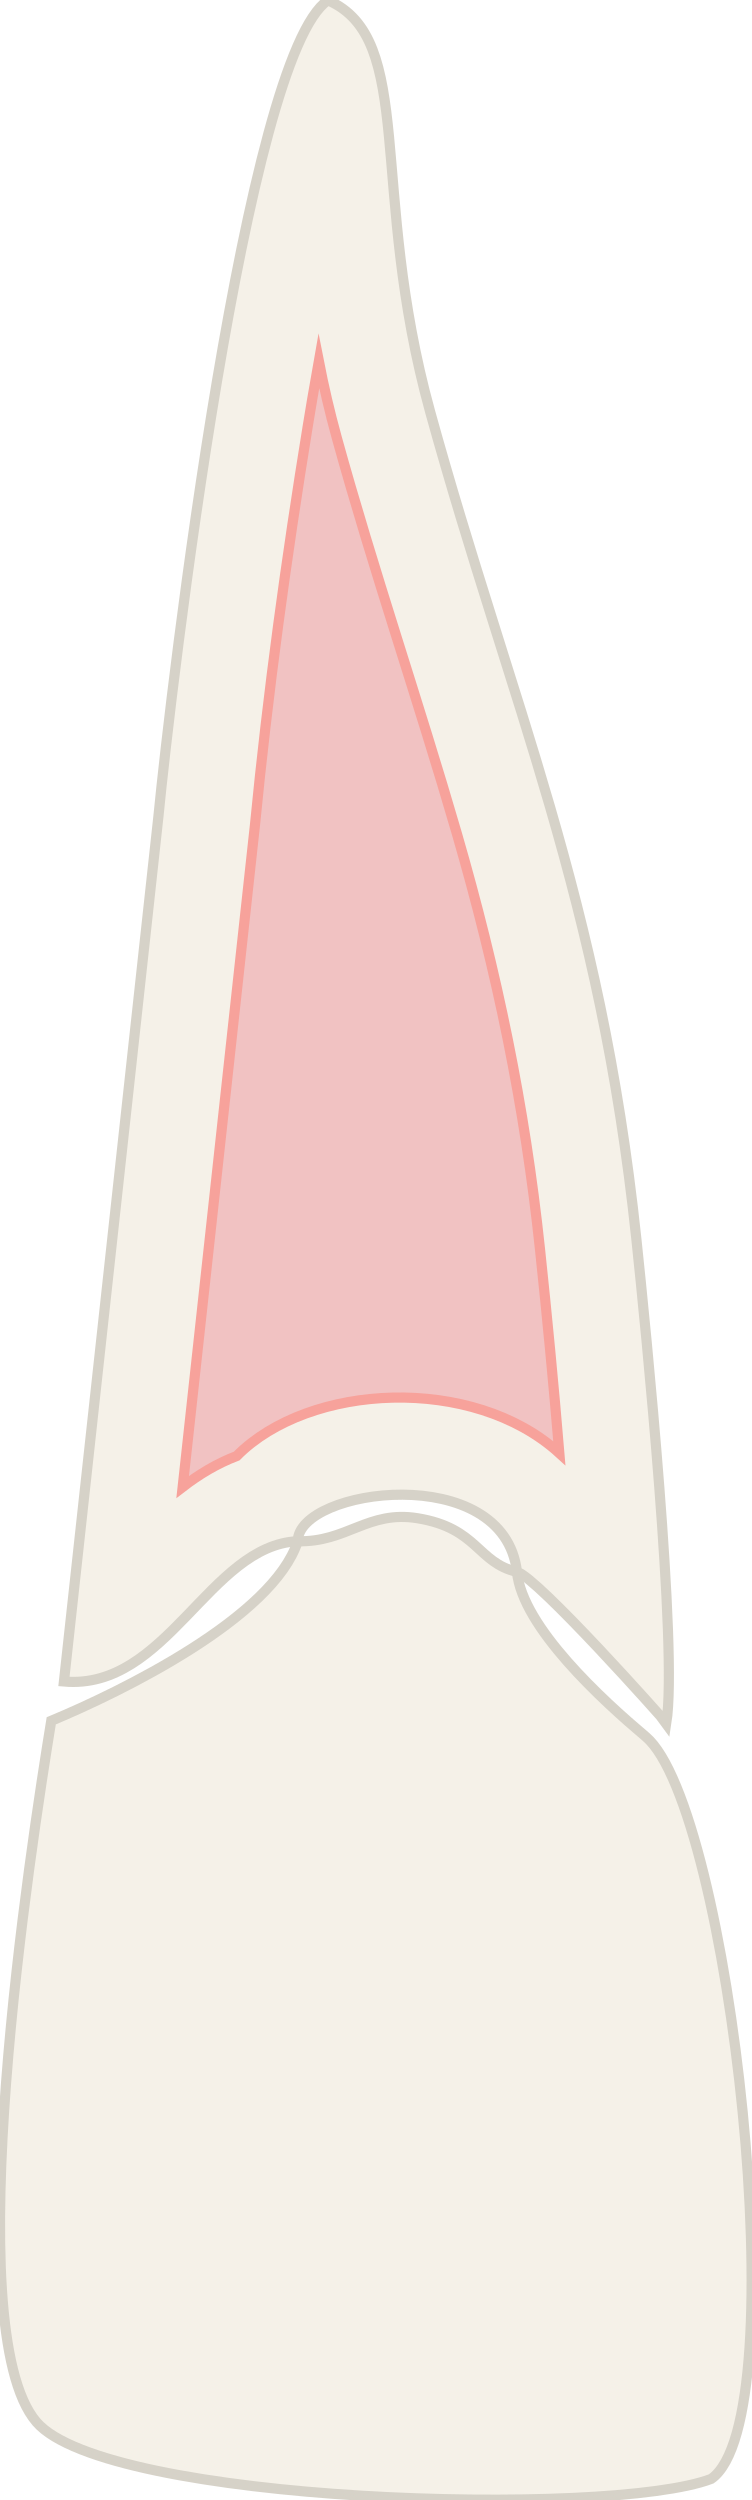
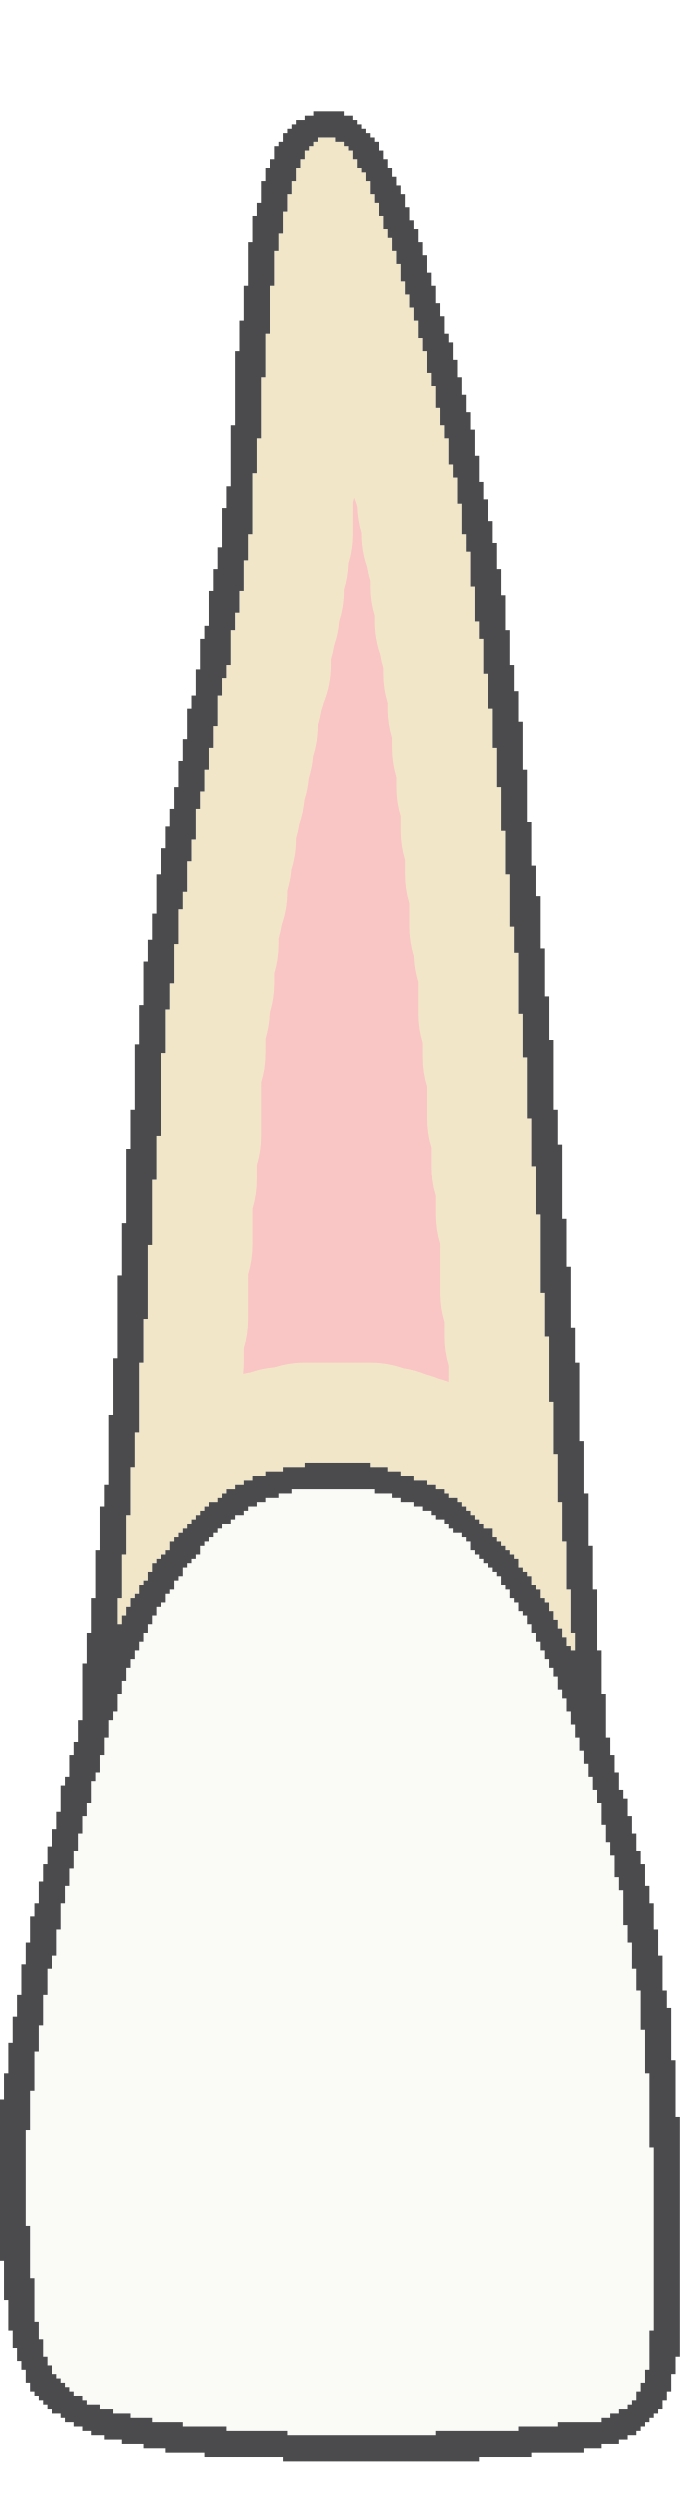
- <svg xmlns="http://www.w3.org/2000/svg" xml:space="preserve" width="739px" height="2458px" version="1.1" style="shape-rendering:geometricPrecision; text-rendering:geometricPrecision; image-rendering:optimizeQuality; fill-rule:evenodd; clip-rule:evenodd" viewBox="0 0 739 2457.4">
+ <svg xmlns="http://www.w3.org/2000/svg" xml:space="preserve" width="561px" height="2062px" version="1.1" style="shape-rendering:geometricPrecision; text-rendering:geometricPrecision; image-rendering:optimizeQuality; fill-rule:evenodd; clip-rule:evenodd" viewBox="0 0 561 2060.59">
  <defs>
    <style type="text/css">
   
-     .str1 {stroke:#F7A29B;stroke-width:10;stroke-miterlimit:22.926}
-     .str0 {stroke:#D6D2C8;stroke-width:10;stroke-miterlimit:22.926}
-     .fil1 {fill:#F1C2C2}
-     .fil0 {fill:#F5F1E8}
+     .fil3 {fill:#4B4B4D}
+     .fil2 {fill:#FAC5C5}
+     .fil1 {fill:#F2E6C9}
+     .fil0 {fill:#FAFAF7}
   
  </style>
  </defs>
-   <g id="tooth-root-canal-11">
-     <path id="crown" class="fil0 str0" d="M292.74 1515.02c-24.06,75.22 -174.89,148.54 -242.36,176.59 -19.76,121.94 -93.73,596.63 -14.61,689.34 68.67,80.44 563.16,94.35 663.44,56.01 85.74,-58.86 18.26,-660.17 -64.29,-729.73 -42.23,-35.58 -121.45,-107.83 -126.62,-162.04 -39.3,-9.2 -38.36,-43.02 -97.75,-52.76 -48.83,-8 -69.89,24.01 -117.81,22.59z" />
-     <path id="root" class="fil0 str0" d="M292.74 1515.02c0.41,-52.24 202.88,-79.84 215.56,30.17 19.62,4.84 145.34,146.12 146.88,148.48 11.41,-72.16 -20.13,-387.07 -29.57,-476.35 -35.52,-335.95 -122.91,-523.81 -202.77,-813.06 -60.54,-219.33 -13.69,-366.35 -100.4,-404.26 -80.88,54.32 -154.37,675.96 -166.65,802.09l-92.94 850.87c101.21,9.01 142.84,-133.95 229.89,-137.94z" />
-     <g id="_2008229219952">
-       <path class="fil1 str1" d="M232.73 1431.25c71.18,-72.05 232.46,-80.11 317.22,-2.81 -5.56,-67.09 -12.02,-134.18 -19.09,-201.1 -14.85,-140.4 -42.27,-272.12 -81.52,-407.53 -37.86,-130.61 -82.11,-258.94 -118.34,-390.2 -6.95,-25.17 -12.71,-50.04 -17.55,-74.85 -4.82,27.17 -8.56,49.78 -10.86,63.91 -21.05,129.32 -39.27,262.16 -51.96,392.64l-0.12 1.12 -70.92 649.26c16.35,-12.52 33.74,-23.05 53.14,-30.44z" />
+   <g id="root-canal">
+     <polygon id="crown" class="fil0" points="240.68,1231.1 229.9,1231.1 229.9,1234.69 219.11,1234.69 219.11,1238.29 211.92,1238.29 211.92,1241.89 204.72,1241.89 204.72,1245.48 201.13,1245.48 201.13,1249.08 193.93,1249.08 193.93,1252.68 190.34,1252.68 190.34,1256.27 183.14,1256.27 183.14,1259.87 179.55,1259.87 179.55,1263.46 175.95,1263.46 175.95,1267.06 172.36,1267.06 172.36,1270.66 168.76,1270.66 168.76,1274.25 165.16,1274.25 165.16,1281.44 161.57,1281.44 161.57,1285.04 157.97,1285.04 157.97,1288.63 154.38,1288.63 154.38,1292.23 150.78,1292.23 150.78,1299.42 147.18,1299.42 147.18,1303.02 143.59,1303.02 143.59,1310.21 139.99,1310.21 139.99,1313.81 136.4,1313.81 136.4,1321 132.8,1321 132.8,1324.6 129.2,1324.6 129.2,1331.79 125.61,1331.79 125.61,1338.98 122.01,1338.98 122.01,1346.17 118.41,1346.17 118.41,1353.37 114.82,1353.37 114.82,1360.56 111.22,1360.56 111.22,1367.75 107.62,1367.75 107.62,1374.94 104.03,1374.94 104.03,1385.73 100.43,1385.73 100.43,1396.52 96.84,1396.52 96.84,1410.9 93.24,1410.9 93.24,1418.1 89.64,1418.1 89.64,1432.48 86.05,1432.48 86.05,1446.87 82.45,1446.87 82.45,1461.25 78.86,1461.25 78.86,1468.44 75.26,1468.44 75.26,1486.42 71.67,1486.42 71.67,1497.21 68.07,1497.21 68.07,1511.6 64.47,1511.6 64.47,1525.98 60.88,1525.98 60.88,1540.37 57.28,1540.37 57.28,1554.75 53.68,1554.75 53.68,1569.14 50.09,1569.14 50.09,1590.71 46.49,1590.71 46.49,1612.29 42.89,1612.29 42.89,1623.08 39.3,1623.08 39.3,1644.65 35.7,1644.65 35.7,1669.83 32.1,1669.83 32.1,1691.41 28.51,1691.41 28.51,1723.77 24.91,1723.77 24.91,1756.14 21.32,1756.14 21.32,1835.25 24.91,1835.25 24.91,1878.4 28.51,1878.4 28.51,1914.37 32.1,1914.37 32.1,1928.75 35.7,1928.75 35.7,1943.13 39.3,1943.13 39.3,1950.33 42.89,1950.33 42.89,1957.52 46.49,1957.52 46.49,1961.12 50.09,1961.12 50.09,1964.71 53.68,1964.71 53.68,1968.31 57.28,1968.31 57.28,1971.91 60.88,1971.91 60.88,1975.5 68.07,1975.5 68.07,1979.1 71.67,1979.1 71.67,1982.69 82.45,1982.69 82.45,1986.29 93.24,1986.29 93.24,1989.88 107.62,1989.88 107.62,1993.48 125.61,1993.48 125.61,1997.08 150.78,1997.08 150.78,2000.67 186.74,2000.67 186.74,2004.27 237.09,2004.27 237.09,2007.86 359.36,2007.86 359.36,2004.27 427.68,2004.27 427.68,2000.67 460.05,2000.67 460.05,1997.08 496.01,1997.08 496.01,1993.48 503.2,1993.48 503.2,1989.88 510.4,1989.88 510.4,1986.29 517.59,1986.29 517.59,1982.69 521.18,1982.69 521.18,1979.1 524.78,1979.1 524.78,1971.91 528.38,1971.91 528.38,1964.71 531.97,1964.71 531.97,1953.92 535.57,1953.92 535.57,1921.56 539.16,1921.56 539.16,1770.52 535.57,1770.52 535.57,1709.38 531.97,1709.38 531.97,1673.43 528.38,1673.43 528.38,1641.06 524.78,1641.06 524.78,1623.08 521.18,1623.08 521.18,1601.5 517.59,1601.5 517.59,1587.12 513.99,1587.12 513.99,1558.35 510.4,1558.35 510.4,1547.56 506.8,1547.56 506.8,1529.58 503.2,1529.58 503.2,1518.79 499.61,1518.79 499.61,1504.4 496.01,1504.4 496.01,1486.42 492.42,1486.42 492.42,1475.64 488.82,1475.64 488.82,1464.85 485.22,1464.85 485.22,1454.06 481.63,1454.06 481.63,1443.27 478.03,1443.27 478.03,1432.48 474.43,1432.48 474.43,1421.69 470.84,1421.69 470.84,1410.9 467.24,1410.9 467.24,1400.12 463.64,1400.12 463.64,1392.93 460.05,1392.93 460.05,1382.14 456.45,1382.14 456.45,1374.94 452.86,1374.94 452.86,1367.75 449.26,1367.75 449.26,1360.56 445.66,1360.56 445.66,1353.37 442.07,1353.37 442.07,1346.17 438.47,1346.17 438.47,1338.98 434.88,1338.98 434.88,1331.79 431.28,1331.79 431.28,1328.2 427.68,1328.2 427.68,1321 424.09,1321 424.09,1317.41 420.49,1317.41 420.49,1310.21 416.9,1310.21 416.9,1306.62 413.3,1306.62 413.3,1299.42 409.7,1299.42 409.7,1295.83 406.11,1295.83 406.11,1292.23 402.51,1292.23 402.51,1288.63 398.91,1288.63 398.91,1285.04 395.32,1285.04 395.32,1281.44 391.72,1281.44 391.72,1277.85 388.12,1277.85 388.12,1270.66 384.53,1270.66 384.53,1267.06 380.93,1267.06 380.93,1263.46 373.74,1263.46 373.74,1259.87 370.14,1259.87 370.14,1256.27 366.55,1256.27 366.55,1252.68 359.36,1252.68 359.36,1249.08 355.76,1249.08 355.76,1245.48 348.57,1245.48 348.57,1241.89 341.38,1241.89 341.38,1238.29 330.59,1238.29 330.59,1234.69 323.39,1234.69 323.39,1231.1 309.01,1231.1 309.01,1227.5 240.68,1227.5 " />
+     <polygon id="root" class="fil1" points="262.26,116.29 258.66,116.29 258.66,119.89 255.07,119.89 255.07,123.48 251.47,123.48 251.47,130.67 247.87,130.67 247.87,137.87 244.28,137.87 244.28,148.65 240.68,148.65 240.68,159.44 237.09,159.44 237.09,173.83 233.49,173.83 233.49,191.81 229.9,191.81 229.9,206.19 226.3,206.19 226.3,234.96 222.7,234.96 222.7,274.52 219.11,274.52 219.11,310.48 215.51,310.48 215.51,360.83 211.92,360.83 211.92,389.6 208.32,389.6 208.32,439.94 204.72,439.94 204.72,461.52 201.13,461.52 201.13,486.69 197.53,486.69 197.53,504.67 193.93,504.67 193.93,519.06 190.34,519.06 190.34,547.83 186.74,547.83 186.74,558.62 183.14,558.62 183.14,573 179.55,573 179.55,598.18 175.95,598.18 175.95,616.16 172.36,616.16 172.36,634.14 168.76,634.14 168.76,652.12 165.16,652.12 165.16,666.5 161.57,666.5 161.57,691.68 157.97,691.68 157.97,709.65 154.38,709.65 154.38,734.83 150.78,734.83 150.78,749.22 147.18,749.22 147.18,777.98 143.59,777.98 143.59,810.35 139.99,810.35 139.99,831.92 136.4,831.92 136.4,867.89 132.8,867.89 132.8,936.21 129.2,936.21 129.2,972.18 125.61,972.18 125.61,1026.12 122.01,1026.12 122.01,1087.25 118.41,1087.25 118.41,1123.21 114.82,1123.21 114.82,1180.75 111.22,1180.75 111.22,1209.52 107.62,1209.52 107.62,1249.08 104.03,1249.08 104.03,1281.44 100.43,1281.44 100.43,1317.41 96.84,1317.41 96.84,1338.98 100.43,1338.98 100.43,1331.79 104.03,1331.79 104.03,1324.6 107.62,1324.6 107.62,1317.41 111.22,1317.41 111.22,1313.81 114.82,1313.81 114.82,1306.62 118.41,1306.62 118.41,1303.02 122.01,1303.02 122.01,1295.83 125.61,1295.83 125.61,1288.63 129.2,1288.63 129.2,1285.04 132.8,1285.04 132.8,1281.44 136.4,1281.44 136.4,1277.85 139.99,1277.85 139.99,1270.66 143.59,1270.66 143.59,1267.06 147.18,1267.06 147.18,1263.46 150.78,1263.46 150.78,1259.87 154.38,1259.87 154.38,1256.27 157.97,1256.27 157.97,1252.68 161.57,1252.68 161.57,1249.08 165.16,1249.08 165.16,1245.48 168.76,1245.48 168.76,1241.89 172.36,1241.89 172.36,1238.29 179.55,1238.29 179.55,1234.69 183.14,1234.69 183.14,1231.1 186.74,1231.1 186.74,1227.5 193.93,1227.5 193.93,1223.9 201.13,1223.9 201.13,1220.31 208.32,1220.31 208.32,1216.71 219.11,1216.71 219.11,1213.12 233.49,1213.12 233.49,1209.52 251.47,1209.52 251.47,1205.92 305.41,1205.92 305.41,1209.52 319.8,1209.52 319.8,1213.12 330.59,1213.12 330.59,1216.71 341.38,1216.71 341.38,1220.31 352.17,1220.31 352.17,1223.9 359.36,1223.9 359.36,1227.5 366.55,1227.5 366.55,1231.1 370.14,1231.1 370.14,1234.69 377.34,1234.69 377.34,1238.29 380.93,1238.29 380.93,1241.89 384.53,1241.89 384.53,1245.48 388.12,1245.48 388.12,1249.08 391.72,1249.08 391.72,1252.68 395.32,1252.68 395.32,1256.27 398.91,1256.27 398.91,1259.87 406.11,1259.87 406.11,1267.06 409.7,1267.06 409.7,1270.66 413.3,1270.66 413.3,1274.25 416.9,1274.25 416.9,1277.85 420.49,1277.85 420.49,1281.44 424.09,1281.44 424.09,1285.04 427.68,1285.04 427.68,1292.23 431.28,1292.23 431.28,1295.83 434.88,1295.83 434.88,1299.42 438.47,1299.42 438.47,1306.62 442.07,1306.62 442.07,1310.21 445.66,1310.21 445.66,1317.41 449.26,1317.41 449.26,1321 452.86,1321 452.86,1328.2 456.45,1328.2 456.45,1335.39 460.05,1335.39 460.05,1342.58 463.64,1342.58 463.64,1349.77 467.24,1349.77 467.24,1356.96 470.84,1356.96 470.84,1360.56 474.43,1360.56 474.43,1346.17 470.84,1346.17 470.84,1310.21 467.24,1310.21 467.24,1270.66 463.64,1270.66 463.64,1238.29 460.05,1238.29 460.05,1198.73 456.45,1198.73 456.45,1155.58 452.86,1155.58 452.86,1101.64 449.26,1101.64 449.26,1065.67 445.66,1065.67 445.66,1000.94 442.07,1000.94 442.07,961.39 438.47,961.39 438.47,921.83 434.88,921.83 434.88,871.48 431.28,871.48 431.28,835.52 427.68,835.52 427.68,785.17 424.09,785.17 424.09,763.6 420.49,763.6 420.49,720.44 416.9,720.44 416.9,684.48 413.3,684.48 413.3,648.52 409.7,648.52 409.7,616.16 406.11,616.16 406.11,583.79 402.51,583.79 402.51,555.02 398.91,555.02 398.91,526.25 395.32,526.25 395.32,511.87 391.72,511.87 391.72,483.1 388.12,483.1 388.12,454.33 384.53,454.33 384.53,439.94 380.93,439.94 380.93,414.77 377.34,414.77 377.34,393.2 373.74,393.2 373.74,382.41 370.14,382.41 370.14,360.83 366.55,360.83 366.55,350.04 362.95,350.04 362.95,335.66 359.36,335.66 359.36,317.68 355.76,317.68 355.76,306.89 352.17,306.89 352.17,288.9 348.57,288.9 348.57,278.12 344.97,278.12 344.97,263.73 341.38,263.73 341.38,252.94 337.78,252.94 337.78,242.16 334.18,242.16 334.18,231.37 330.59,231.37 330.59,216.98 326.99,216.98 326.99,206.19 323.39,206.19 323.39,195.41 319.8,195.41 319.8,188.21 316.2,188.21 316.2,177.43 312.61,177.43 312.61,166.64 309.01,166.64 309.01,159.44 305.41,159.44 305.41,148.65 301.82,148.65 301.82,141.46 298.22,141.46 298.22,137.87 294.63,137.87 294.63,130.67 291.03,130.67 291.03,123.48 287.44,123.48 287.44,119.89 283.84,119.89 283.84,116.29 276.65,116.29 276.65,112.7 262.26,112.7 " />
+     <g id="_2473163222656">
+       <path class="fil2" d="M292.12 409.82c-0.33,1.32 -0.7,2.61 -1.09,3.9l0 26.22c0,8.44 -1.28,16.59 -3.64,24.27 -0.24,7.42 -1.47,14.61 -3.55,21.42l0 1.06c0,8.75 -1.37,17.18 -3.9,25.1 -0.6,6.95 -2.06,13.65 -4.28,20.01 -0.61,3.89 -1.48,7.68 -2.61,11.37l0 4.66c0,11.1 -2.21,21.69 -6.2,31.38 -0.57,2.22 -1.23,4.39 -1.98,6.53 -0.6,3.89 -1.48,7.68 -2.61,11.37l0 1.07c0,8.74 -1.37,17.17 -3.9,25.09 -0.53,6.21 -1.76,12.23 -3.6,17.98 -0.53,6.21 -1.76,12.22 -3.59,17.96 -0.6,6.96 -2.06,13.67 -4.28,20.03 -0.6,3.89 -1.48,7.69 -2.61,11.39l0 1.05c0,8.73 -1.37,17.16 -3.9,25.07 -0.5,5.87 -1.62,11.57 -3.29,17.03l0 1.05c0,9.49 -1.62,18.62 -4.58,27.12 -0.61,3.89 -1.49,7.68 -2.61,11.38l0 4.65c0,8.39 -1.26,16.49 -3.6,24.13l0 8.24c0,8.43 -1.28,16.58 -3.64,24.26 -0.24,7.43 -1.47,14.61 -3.55,21.43l0 11.85c0,8.38 -1.26,16.49 -3.6,24.12l0 44.2c0,8.39 -1.26,16.49 -3.6,24.12l0 11.85c0,8.38 -1.26,16.47 -3.59,24.11l0 29.83c0,8.38 -1.26,16.49 -3.6,24.12l0 37.01c0,8.39 -1.26,16.49 -3.6,24.12l0 11.84c0,3.14 -0.17,6.24 -0.52,9.29 1.91,-0.44 3.84,-0.81 5.79,-1.12 6.35,-2.21 13.05,-3.67 19.99,-4.26 7.92,-2.54 16.35,-3.91 25.09,-3.91l53.94 0c9.5,0 18.62,1.62 27.13,4.58 6.48,1.01 12.72,2.78 18.62,5.21 3.71,0.96 7.33,2.17 10.82,3.61 2.78,0.71 5.5,1.57 8.16,2.57l0 -13.43c-2.33,-7.64 -3.59,-15.73 -3.59,-24.11l0 -11.84c-2.34,-7.64 -3.6,-15.74 -3.6,-24.13l0 -40.6c-2.33,-7.64 -3.59,-15.74 -3.59,-24.13l0 -15.44c-2.34,-7.64 -3.6,-15.73 -3.6,-24.11l0 -15.44c-2.33,-7.64 -3.59,-15.74 -3.59,-24.12l0 -26.22c-2.34,-7.64 -3.6,-15.74 -3.6,-24.13l0 -11.85c-2.34,-7.63 -3.6,-15.73 -3.6,-24.11l0 -26.22c-2.08,-6.82 -3.31,-14.01 -3.55,-21.44 -2.37,-7.68 -3.64,-15.83 -3.64,-24.26l0 -19.05c-2.34,-7.63 -3.59,-15.73 -3.59,-24.11l0 -11.84c-2.34,-7.63 -3.6,-15.73 -3.6,-24.12l0 -11.83c-2.34,-7.64 -3.6,-15.74 -3.6,-24.13l0 -8.25c-2.33,-7.64 -3.59,-15.73 -3.59,-24.11l0 -8.25c-2.34,-7.64 -3.6,-15.74 -3.6,-24.12l0 -4.64c-2.34,-7.64 -3.6,-15.74 -3.6,-24.13l0 -4.66c-1.13,-3.69 -2,-7.48 -2.61,-11.36 -2.96,-8.51 -4.58,-17.64 -4.58,-27.13l0 -4.65c-2.34,-7.64 -3.6,-15.74 -3.6,-24.12l0 -4.66c-1.13,-3.69 -2,-7.49 -2.61,-11.37 -2.96,-8.5 -4.58,-17.63 -4.58,-27.13l0 -1.05c-2.09,-6.82 -3.31,-14.01 -3.55,-21.44 -0.37,-1.21 -0.72,-2.43 -1.03,-3.65 -0.54,-1.31 -1.05,-2.64 -1.52,-3.98z" />
    </g>
+     <path id="outline" class="fil3" d="M21.32 1756.14l3.59 0 0 -32.37 3.6 0 0 -32.36 3.59 0 0 -21.58 3.6 0 0 -25.18 3.6 0 0 -21.57 3.59 0 0 -10.79 3.6 0 0 -21.58 3.6 0 0 -21.57 3.59 0 0 -14.39 3.6 0 0 -14.38 3.6 0 0 -14.39 3.59 0 0 -14.38 3.6 0 0 -14.39 3.6 0 0 -10.79 3.59 0 0 -17.98 3.6 0 0 -7.19 3.59 0 0 -14.38 3.6 0 0 -14.39 3.59 0 0 -14.38 3.6 0 0 -7.2 3.6 0 0 -14.38 3.59 0 0 -10.79 3.6 0 0 -10.79 3.59 0 0 -7.19 3.6 0 0 -7.19 3.6 0 0 -7.19 3.59 0 0 -7.2 3.6 0 0 -7.19 3.6 0 0 -7.19 3.59 0 0 -7.19 3.6 0 0 -3.6 3.6 0 0 -7.19 3.59 0 0 -3.6 3.6 0 0 -7.19 3.59 0 0 -3.6 3.6 0 0 -7.19 3.6 0 0 -3.6 3.59 0 0 -3.59 3.6 0 0 -3.6 3.59 0 0 -7.19 3.6 0 0 -3.59 3.6 0 0 -3.6 3.59 0 0 -3.6 3.6 0 0 -3.59 3.59 0 0 -3.6 7.2 0 0 -3.59 3.59 0 0 -3.6 7.2 0 0 -3.6 3.59 0 0 -3.59 7.2 0 0 -3.6 7.19 0 0 -3.6 10.79 0 0 -3.59 10.78 0 0 -3.6 68.33 0 0 3.6 14.38 0 0 3.59 7.2 0 0 3.6 10.79 0 0 3.6 7.19 0 0 3.59 7.19 0 0 3.6 3.6 0 0 3.6 7.19 0 0 3.59 3.59 0 0 3.6 3.6 0 0 3.59 7.19 0 0 3.6 3.6 0 0 3.6 3.59 0 0 7.19 3.6 0 0 3.59 3.6 0 0 3.6 3.59 0 0 3.59 3.6 0 0 3.6 3.6 0 0 3.6 3.59 0 0 3.59 3.6 0 0 7.2 3.6 0 0 3.59 3.59 0 0 7.2 3.6 0 0 3.59 3.59 0 0 7.2 3.6 0 0 3.59 3.6 0 0 7.19 3.59 0 0 7.19 3.6 0 0 7.2 3.59 0 0 7.19 3.6 0 0 7.19 3.6 0 0 7.19 3.59 0 0 7.2 3.6 0 0 10.79 3.59 0 0 7.19 3.6 0 0 10.78 3.6 0 0 10.79 3.59 0 0 10.79 3.6 0 0 10.79 3.6 0 0 10.79 3.59 0 0 10.79 3.6 0 0 10.79 3.6 0 0 10.78 3.59 0 0 17.98 3.6 0 0 14.39 3.59 0 0 10.79 3.6 0 0 17.98 3.6 0 0 10.79 3.59 0 0 28.77 3.6 0 0 14.38 3.59 0 0 21.58 3.6 0 0 17.98 3.6 0 0 32.37 3.59 0 0 35.95 3.6 0 0 61.14 3.59 0 0 151.04 -3.59 0 0 32.36 -3.6 0 0 10.79 -3.59 0 0 7.2 -3.6 0 0 7.19 -3.6 0 0 3.59 -3.59 0 0 3.6 -7.19 0 0 3.59 -7.2 0 0 3.6 -7.19 0 0 3.6 -35.96 0 0 3.59 -32.37 0 0 3.6 -68.32 0 0 3.59 -122.27 0 0 -3.59 -50.35 0 0 -3.6 -35.96 0 0 -3.59 -25.17 0 0 -3.6 -17.99 0 0 -3.6 -14.38 0 0 -3.59 -10.79 0 0 -3.6 -10.78 0 0 -3.59 -3.6 0 0 -3.6 -7.19 0 0 -3.59 -3.6 0 0 -3.6 -3.6 0 0 -3.6 -3.59 0 0 -3.59 -3.6 0 0 -3.6 -3.6 0 0 -7.19 -3.59 0 0 -7.2 -3.6 0 0 -14.38 -3.6 0 0 -14.38 -3.59 0 0 -35.97 -3.6 0 0 -43.15 -3.59 0 0 -79.11zm230.15 -546.62l-17.98 0 0 3.6 -14.38 0 0 3.59 -10.79 0 0 3.6 -7.19 0 0 3.59 -7.2 0 0 3.6 -7.19 0 0 3.6 -3.6 0 0 3.59 -3.59 0 0 3.6 -7.19 0 0 3.6 -3.6 0 0 3.59 -3.6 0 0 3.6 -3.59 0 0 3.6 -3.6 0 0 3.59 -3.59 0 0 3.6 -3.6 0 0 3.59 -3.6 0 0 3.6 -3.59 0 0 3.6 -3.6 0 0 7.19 -3.59 0 0 3.59 -3.6 0 0 3.6 -3.6 0 0 3.59 -3.59 0 0 7.2 -3.6 0 0 7.19 -3.6 0 0 3.6 -3.59 0 0 7.19 -3.6 0 0 3.6 -3.6 0 0 7.19 -3.59 0 0 7.19 -3.6 0 0 7.19 -3.59 0 0 -21.57 3.59 0 0 -35.97 3.6 0 0 -32.36 3.59 0 0 -39.56 3.6 0 0 -28.77 3.6 0 0 -57.54 3.59 0 0 -35.96 3.6 0 0 -61.13 3.6 0 0 -53.94 3.59 0 0 -35.97 3.6 0 0 -68.32 3.6 0 0 -35.97 3.59 0 0 -21.57 3.6 0 0 -32.37 3.59 0 0 -28.76 3.6 0 0 -14.39 3.6 0 0 -25.18 3.59 0 0 -17.97 3.6 0 0 -25.18 3.59 0 0 -14.38 3.6 0 0 -17.98 3.6 0 0 -17.98 3.59 0 0 -17.98 3.6 0 0 -25.18 3.59 0 0 -14.38 3.6 0 0 -10.79 3.6 0 0 -28.77 3.59 0 0 -14.39 3.6 0 0 -17.98 3.6 0 0 -25.17 3.59 0 0 -21.58 3.6 0 0 -50.34 3.6 0 0 -28.77 3.59 0 0 -50.35 3.6 0 0 -35.96 3.59 0 0 -39.56 3.6 0 0 -28.77 3.6 0 0 -14.38 3.59 0 0 -17.98 3.6 0 0 -14.39 3.59 0 0 -10.79 3.6 0 0 -10.78 3.59 0 0 -7.2 3.6 0 0 -7.19 3.6 0 0 -3.59 3.59 0 0 -3.6 3.6 0 0 -3.59 14.39 0 0 3.59 7.19 0 0 3.6 3.6 0 0 3.59 3.59 0 0 7.19 3.6 0 0 7.2 3.59 0 0 3.59 3.6 0 0 7.19 3.59 0 0 10.79 3.6 0 0 7.2 3.6 0 0 10.79 3.59 0 0 10.78 3.6 0 0 7.2 3.59 0 0 10.78 3.6 0 0 10.79 3.6 0 0 14.39 3.59 0 0 10.79 3.6 0 0 10.78 3.6 0 0 10.79 3.59 0 0 14.39 3.6 0 0 10.78 3.6 0 0 17.99 3.59 0 0 10.79 3.6 0 0 17.98 3.59 0 0 14.38 3.6 0 0 10.79 3.59 0 0 21.58 3.6 0 0 10.79 3.6 0 0 21.57 3.59 0 0 25.17 3.6 0 0 14.39 3.59 0 0 28.77 3.6 0 0 28.77 3.6 0 0 14.38 3.59 0 0 28.77 3.6 0 0 28.77 3.6 0 0 32.37 3.59 0 0 32.36 3.6 0 0 35.96 3.6 0 0 35.96 3.59 0 0 43.16 3.6 0 0 21.57 3.59 0 0 50.35 3.6 0 0 35.96 3.6 0 0 50.35 3.59 0 0 39.56 3.6 0 0 39.55 3.59 0 0 64.73 3.6 0 0 35.97 3.6 0 0 53.94 3.59 0 0 43.15 3.6 0 0 39.56 3.59 0 0 32.37 3.6 0 0 39.55 3.6 0 0 35.96 3.59 0 0 14.39 -3.59 0 0 -3.6 -3.6 0 0 -7.19 -3.6 0 0 -7.19 -3.59 0 0 -7.19 -3.6 0 0 -7.19 -3.59 0 0 -7.2 -3.6 0 0 -3.59 -3.6 0 0 -7.2 -3.59 0 0 -3.59 -3.6 0 0 -7.2 -3.59 0 0 -3.59 -3.6 0 0 -3.6 -3.6 0 0 -7.19 -3.59 0 0 -3.6 -3.6 0 0 -3.59 -3.59 0 0 -3.6 -3.6 0 0 -3.59 -3.6 0 0 -3.6 -3.59 0 0 -7.19 -7.2 0 0 -3.6 -3.59 0 0 -3.59 -3.6 0 0 -3.6 -3.6 0 0 -3.6 -3.59 0 0 -3.59 -3.6 0 0 -3.6 -3.59 0 0 -3.6 -7.2 0 0 -3.59 -3.59 0 0 -3.6 -7.19 0 0 -3.6 -7.19 0 0 -3.59 -10.79 0 0 -3.6 -10.79 0 0 -3.59 -10.79 0 0 -3.6 -14.39 0 0 -3.6 -53.94 0 0 3.6zm7.19 -1114.81l-7.19 0 0 3.6 -7.19 0 0 3.6 -3.6 0 0 3.59 -3.59 0 0 3.6 -3.6 0 0 7.19 -3.59 0 0 3.6 -3.6 0 0 10.78 -3.6 0 0 7.2 -3.59 0 0 10.78 -3.6 0 0 17.99 -3.59 0 0 10.79 -3.6 0 0 21.57 -3.6 0 0 35.96 -3.59 0 0 28.77 -3.6 0 0 25.17 -3.6 0 0 61.14 -3.59 0 0 50.35 -3.6 0 0 17.98 -3.6 0 0 32.36 -3.59 0 0 17.98 -3.6 0 0 17.98 -3.59 0 0 28.77 -3.6 0 0 10.79 -3.6 0 0 25.17 -3.59 0 0 21.58 -3.6 0 0 10.79 -3.59 0 0 25.17 -3.6 0 0 17.98 -3.6 0 0 21.58 -3.59 0 0 17.98 -3.6 0 0 14.39 -3.59 0 0 17.98 -3.6 0 0 21.57 -3.6 0 0 32.37 -3.59 0 0 21.58 -3.6 0 0 17.98 -3.6 0 0 35.96 -3.59 0 0 32.36 -3.6 0 0 53.95 -3.6 0 0 32.36 -3.59 0 0 61.13 -3.6 0 0 43.16 -3.59 0 0 68.33 -3.6 0 0 46.75 -3.6 0 0 57.53 -3.59 0 0 17.99 -3.6 0 0 35.96 -3.59 0 0 39.56 -3.6 0 0 28.76 -3.59 0 0 25.18 -3.6 0 0 46.75 -3.6 0 0 17.98 -3.59 0 0 10.79 -3.6 0 0 17.98 -3.6 0 0 7.19 -3.59 0 0 21.58 -3.6 0 0 14.38 -3.6 0 0 14.39 -3.59 0 0 14.38 -3.6 0 0 14.39 -3.6 0 0 17.98 -3.59 0 0 10.78 -3.6 0 0 21.58 -3.59 0 0 17.98 -3.6 0 0 25.17 -3.59 0 0 17.99 -3.6 0 0 21.57 -3.6 0 0 25.17 -3.59 0 0 21.58 -3.6 0 0 133.06 3.6 0 0 32.37 3.59 0 0 25.17 3.6 0 0 14.38 3.6 0 0 10.79 3.59 0 0 7.19 3.6 0 0 10.79 3.59 0 0 7.2 3.6 0 0 3.59 3.59 0 0 3.6 3.6 0 0 3.59 3.6 0 0 3.6 3.59 0 0 3.59 7.2 0 0 3.6 3.59 0 0 3.6 7.2 0 0 3.59 7.19 0 0 3.6 7.19 0 0 3.59 10.79 0 0 3.6 14.38 0 0 3.6 17.98 0 0 3.59 17.99 0 0 3.6 32.36 0 0 3.6 64.73 0 0 3.59 161.83 0 0 -3.59 43.15 0 0 -3.6 43.16 0 0 -3.6 14.38 0 0 -3.59 14.39 0 0 -3.6 7.19 0 0 -3.6 7.19 0 0 -3.59 3.6 0 0 -3.6 3.59 0 0 -3.59 3.6 0 0 -3.6 3.59 0 0 -3.6 3.6 0 0 -3.59 3.6 0 0 -7.19 3.59 0 0 -7.19 3.6 0 0 -14.39 3.6 0 0 -14.39 3.59 0 0 -197.78 -3.59 0 0 -46.75 -3.6 0 0 -43.16 -3.6 0 0 -14.38 -3.59 0 0 -28.77 -3.6 0 0 -21.58 -3.6 0 0 -21.57 -3.59 0 0 -14.39 -3.6 0 0 -17.98 -3.59 0 0 -10.79 -3.6 0 0 -14.38 -3.6 0 0 -14.39 -3.59 0 0 -14.38 -3.6 0 0 -7.19 -3.59 0 0 -14.39 -3.6 0 0 -14.38 -3.6 0 0 -14.39 -3.59 0 0 -35.96 -3.6 0 0 -35.96 -3.59 0 0 -50.35 -3.6 0 0 -35.96 -3.6 0 0 -43.15 -3.59 0 0 -43.16 -3.6 0 0 -64.73 -3.6 0 0 -28.77 -3.59 0 0 -50.34 -3.6 0 0 -39.56 -3.6 0 0 -61.14 -3.59 0 0 -28.76 -3.6 0 0 -57.54 -3.59 0 0 -35.96 -3.6 0 0 -39.56 -3.6 0 0 -43.15 -3.59 0 0 -25.18 -3.6 0 0 -35.96 -3.59 0 0 -43.15 -3.6 0 0 -39.56 -3.6 0 0 -25.18 -3.59 0 0 -21.57 -3.6 0 0 -28.77 -3.59 0 0 -28.77 -3.6 0 0 -21.58 -3.6 0 0 -21.57 -3.59 0 0 -17.99 -3.6 0 0 -17.97 -3.6 0 0 -14.39 -3.59 0 0 -21.58 -3.6 0 0 -21.57 -3.6 0 0 -14.39 -3.59 0 0 -14.38 -3.6 0 0 -14.39 -3.59 0 0 -14.38 -3.6 0 0 -14.39 -3.6 0 0 -7.19 -3.59 0 0 -14.38 -3.6 0 0 -10.79 -3.59 0 0 -14.39 -3.6 0 0 -10.79 -3.59 0 0 -14.38 -3.6 0 0 -10.79 -3.6 0 0 -10.79 -3.59 0 0 -7.19 -3.6 0 0 -10.79 -3.6 0 0 -10.79 -3.59 0 0 -7.19 -3.6 0 0 -7.19 -3.6 0 0 -7.19 -3.59 0 0 -7.2 -3.6 0 0 -7.19 -3.59 0 0 -7.19 -3.6 0 0 -3.59 -3.6 0 0 -3.6 -3.59 0 0 -3.6 -3.6 0 0 -3.59 -3.59 0 0 -3.6 -3.6 0 0 -3.6 -7.19 0 0 -3.59 -25.18 0 0 3.59z" />
  </g>
</svg>
